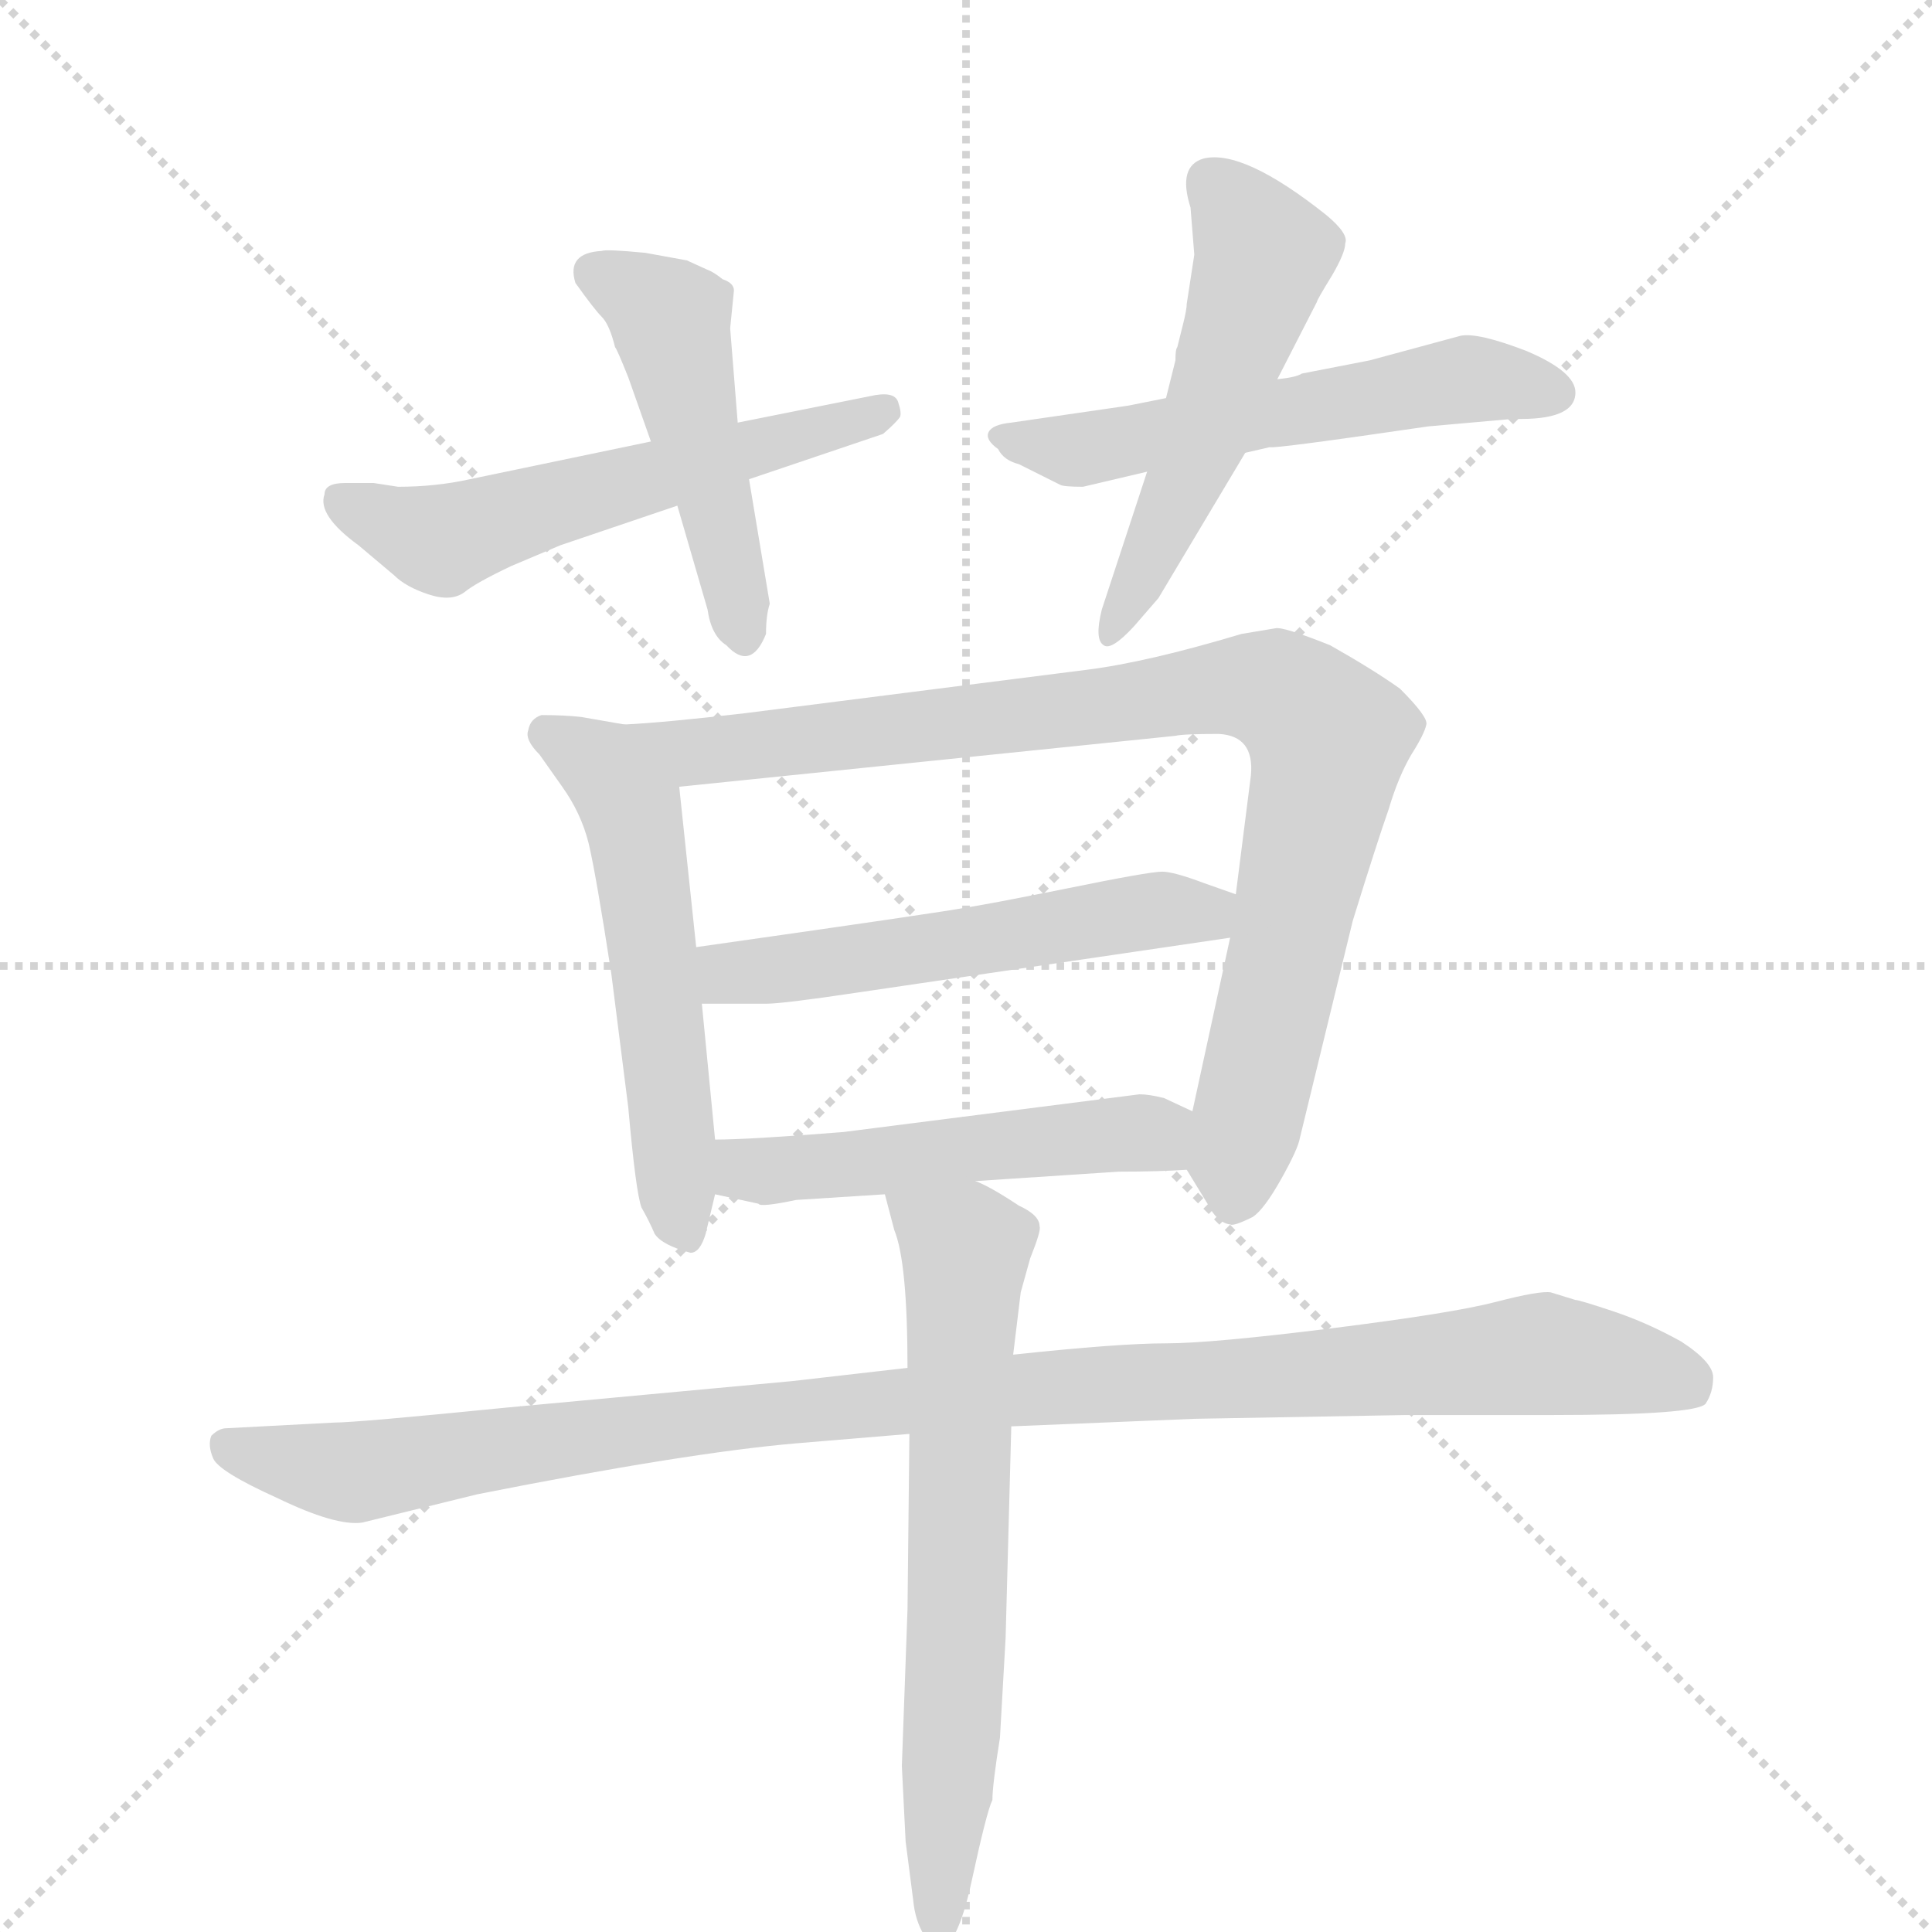
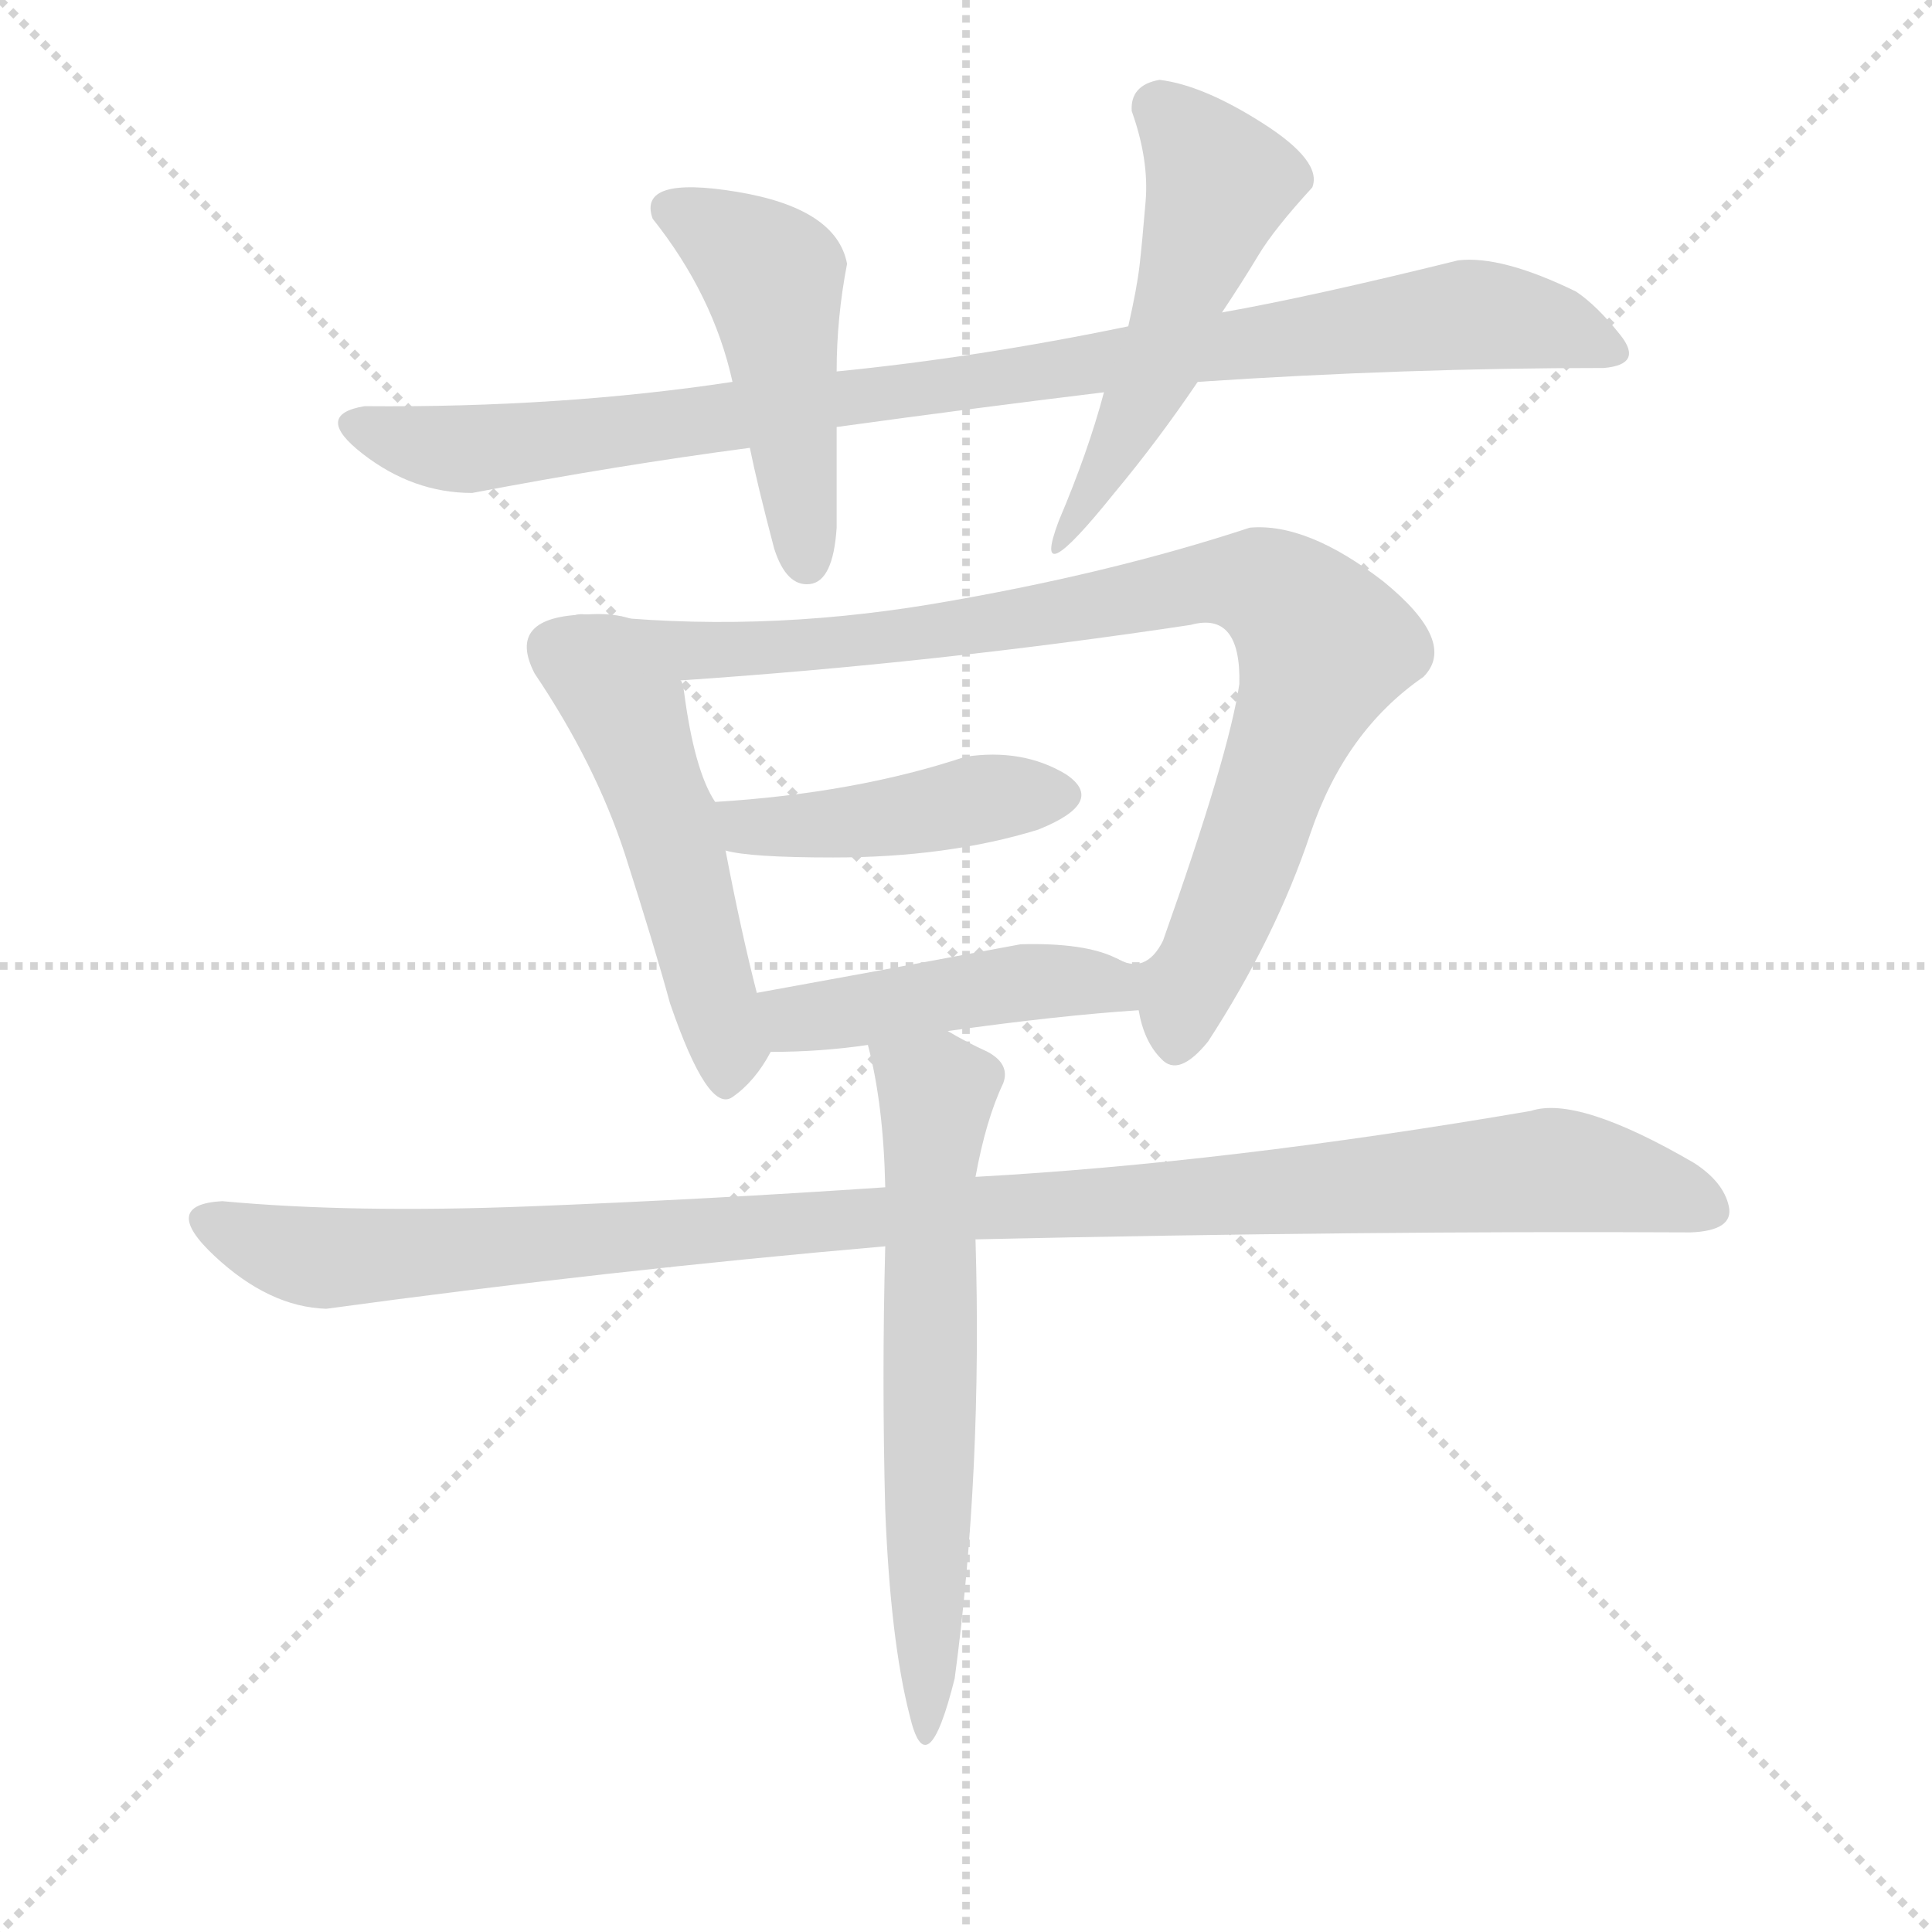
<svg xmlns="http://www.w3.org/2000/svg" version="1.1" viewBox="0 0 1024 1024">
  <g stroke="lightgray" stroke-dasharray="1,1" stroke-width="1" transform="scale(4, 4)">
    <line x1="0" y1="0" x2="256" y2="256" />
    <line x1="256" y1="0" x2="0" y2="256" />
    <line x1="128" y1="0" x2="128" y2="256" />
    <line x1="0" y1="128" x2="256" y2="128" />
  </g>
-   <g transform="scale(1, -1) translate(0, -860)">
+   <g transform="scale(0.92, -0.92) translate(60, -900)">
    <style type="text/css">
      
        @keyframes keyframes0 {
          from {
            stroke: blue;
-             stroke-dashoffset: 555;
-             stroke-width: 128;
-           }
-           64% {
+             stroke-dashoffset: 986;
+             stroke-width: 128;
+           }
+           76% {
            animation-timing-function: step-end;
            stroke: blue;
            stroke-dashoffset: 0;
            stroke-width: 128;
          }
          to {
            stroke: black;
            stroke-width: 1024;
          }
        }
        #make-me-a-hanzi-animation-0 {
-           animation: keyframes0 0.702s both;
+           animation: keyframes0 1.052s both;
          animation-delay: 0s;
          animation-timing-function: linear;
        }
      
        @keyframes keyframes1 {
          from {
            stroke: blue;
-             stroke-dashoffset: 473;
-             stroke-width: 128;
-           }
-           61% {
+             stroke-dashoffset: 492;
+             stroke-width: 128;
+           }
+           62% {
            animation-timing-function: step-end;
            stroke: blue;
            stroke-dashoffset: 0;
            stroke-width: 128;
          }
          to {
            stroke: black;
            stroke-width: 1024;
          }
        }
        #make-me-a-hanzi-animation-1 {
-           animation: keyframes1 0.635s both;
-           animation-delay: 0.702s;
+           animation: keyframes1 0.65s both;
+           animation-delay: 1.052s;
          animation-timing-function: linear;
        }
      
        @keyframes keyframes2 {
          from {
            stroke: blue;
-             stroke-dashoffset: 553;
-             stroke-width: 128;
-           }
-           64% {
+             stroke-dashoffset: 280;
+             stroke-width: 128;
+           }
+           48% {
            animation-timing-function: step-end;
            stroke: blue;
            stroke-dashoffset: 0;
            stroke-width: 128;
          }
          to {
            stroke: black;
            stroke-width: 1024;
          }
        }
        #make-me-a-hanzi-animation-2 {
-           animation: keyframes2 0.7s both;
-           animation-delay: 1.337s;
+           animation: keyframes2 0.478s both;
+           animation-delay: 1.703s;
          animation-timing-function: linear;
        }
      
        @keyframes keyframes3 {
          from {
            stroke: blue;
-             stroke-dashoffset: 521;
+             stroke-dashoffset: 532;
            stroke-width: 128;
          }
          63% {
            animation-timing-function: step-end;
            stroke: blue;
            stroke-dashoffset: 0;
            stroke-width: 128;
          }
          to {
            stroke: black;
            stroke-width: 1024;
          }
        }
        #make-me-a-hanzi-animation-3 {
-           animation: keyframes3 0.674s both;
-           animation-delay: 2.037s;
+           animation: keyframes3 0.683s both;
+           animation-delay: 2.181s;
          animation-timing-function: linear;
        }
      
        @keyframes keyframes4 {
          from {
            stroke: blue;
-             stroke-dashoffset: 541;
-             stroke-width: 128;
-           }
-           64% {
+             stroke-dashoffset: 947;
+             stroke-width: 128;
+           }
+           76% {
            animation-timing-function: step-end;
            stroke: blue;
            stroke-dashoffset: 0;
            stroke-width: 128;
          }
          to {
            stroke: black;
            stroke-width: 1024;
          }
        }
        #make-me-a-hanzi-animation-4 {
-           animation: keyframes4 0.69s both;
-           animation-delay: 2.711s;
+           animation: keyframes4 1.021s both;
+           animation-delay: 2.864s;
          animation-timing-function: linear;
        }
      
        @keyframes keyframes5 {
          from {
            stroke: blue;
-             stroke-dashoffset: 885;
-             stroke-width: 128;
-           }
-           74% {
+             stroke-dashoffset: 451;
+             stroke-width: 128;
+           }
+           59% {
            animation-timing-function: step-end;
            stroke: blue;
            stroke-dashoffset: 0;
            stroke-width: 128;
          }
          to {
            stroke: black;
            stroke-width: 1024;
          }
        }
        #make-me-a-hanzi-animation-5 {
-           animation: keyframes5 0.97s both;
-           animation-delay: 3.401s;
+           animation: keyframes5 0.617s both;
+           animation-delay: 3.884s;
          animation-timing-function: linear;
        }
      
        @keyframes keyframes6 {
          from {
            stroke: blue;
-             stroke-dashoffset: 532;
-             stroke-width: 128;
-           }
-           63% {
+             stroke-dashoffset: 470;
+             stroke-width: 128;
+           }
+           60% {
            animation-timing-function: step-end;
            stroke: blue;
            stroke-dashoffset: 0;
            stroke-width: 128;
          }
          to {
            stroke: black;
            stroke-width: 1024;
          }
        }
        #make-me-a-hanzi-animation-6 {
-           animation: keyframes6 0.683s both;
-           animation-delay: 4.371s;
+           animation: keyframes6 0.632s both;
+           animation-delay: 4.501s;
          animation-timing-function: linear;
        }
      
        @keyframes keyframes7 {
          from {
            stroke: blue;
-             stroke-dashoffset: 503;
-             stroke-width: 128;
-           }
-           62% {
+             stroke-dashoffset: 1120;
+             stroke-width: 128;
+           }
+           78% {
            animation-timing-function: step-end;
            stroke: blue;
            stroke-dashoffset: 0;
            stroke-width: 128;
          }
          to {
            stroke: black;
            stroke-width: 1024;
          }
        }
        #make-me-a-hanzi-animation-7 {
-           animation: keyframes7 0.659s both;
-           animation-delay: 5.054s;
+           animation: keyframes7 1.161s both;
+           animation-delay: 5.134s;
          animation-timing-function: linear;
        }
      
        @keyframes keyframes8 {
          from {
            stroke: blue;
-             stroke-dashoffset: 1039;
-             stroke-width: 128;
-           }
-           77% {
+             stroke-dashoffset: 663;
+             stroke-width: 128;
+           }
+           68% {
            animation-timing-function: step-end;
            stroke: blue;
            stroke-dashoffset: 0;
            stroke-width: 128;
          }
          to {
            stroke: black;
            stroke-width: 1024;
          }
        }
        #make-me-a-hanzi-animation-8 {
-           animation: keyframes8 1.096s both;
-           animation-delay: 5.713s;
-           animation-timing-function: linear;
-         }
-       
-         @keyframes keyframes9 {
-           from {
-             stroke: blue;
-             stroke-dashoffset: 666;
-             stroke-width: 128;
-           }
-           68% {
-             animation-timing-function: step-end;
-             stroke: blue;
-             stroke-dashoffset: 0;
-             stroke-width: 128;
-           }
-           to {
-             stroke: black;
-             stroke-width: 1024;
-           }
-         }
-         #make-me-a-hanzi-animation-9 {
-           animation: keyframes9 0.792s both;
-           animation-delay: 6.809s;
+           animation: keyframes8 0.79s both;
+           animation-delay: 6.295s;
          animation-timing-function: linear;
        }
      
    </style>
-     <path d="M 172 598 Q 168 587 190 571 L 209 555 Q 215 549 227 545 Q 239 541 246 546 Q 252 551 271 560 L 297 571 L 359 592 L 397 606 L 468 630 Q 475 636 477 639 Q 478 641 476 647 Q 474 653 461 650 L 391 636 L 345 626 L 249 606 Q 231 602 211 602 L 198 604 L 183 604 Q 172 604 172 598 Z" fill="lightgray" />
-     <path d="M 359 592 L 375 537 Q 377 523 385 518 Q 398 504 406 524 Q 406 534 408 540 L 397 606 L 391 636 L 387 686 L 389 706 Q 389 710 383 712 Q 378 716 375 717 L 364 722 L 342 726 Q 321 728 319 727 Q 300 726 305 710 Q 315 696 319 692 Q 323 688 326 676 Q 327 675 333 660 L 345 626 L 359 592 Z" fill="lightgray" />
-     <path d="M 618 649 L 598 645 L 536 636 Q 526 635 524 631 Q 522 627 529 622 Q 532 616 540 614 L 562 603 Q 564 602 574 602 L 608 610 L 660 620 L 673 623 Q 675 622 757 634 L 802 638 Q 835 637 835 652 Q 835 663 809 674 Q 783 684 774 682 L 726 669 L 690 662 Q 687 660 677 659 L 618 649 Z" fill="lightgray" />
-     <path d="M 627 688 L 624 676 Q 623 675 623 669 L 618 649 L 608 610 L 584 537 Q 580 521 585 518 Q 589 515 601 528 L 614 543 L 660 620 L 677 659 L 698 700 Q 698 701 706 714 Q 713 726 713 731 Q 715 736 703 746 Q 659 781 638 776 Q 624 772 631 750 L 633 725 L 629 699 Q 629 696 627 688 Z" fill="lightgray" />
-     <path d="M 331 476 L 308 480 Q 299 481 287 481 Q 281 479 280 473 Q 278 468 286 460 L 298 443 Q 308 429 312 413 Q 316 396 324 344 L 333 273 Q 337 228 340 220 Q 344 213 347 206 Q 351 200 366 196 Q 371 196 374 206 L 379 227 L 379 256 L 372 328 L 369 358 L 360 443 C 357 471 357 471 331 476 Z" fill="lightgray" />
-     <path d="M 629 240 L 640 222 Q 645 212 652 211 Q 654 210 664 215 Q 670 219 679 235 Q 688 251 689 257 L 717 372 Q 730 414 736 431 Q 741 448 748 460 Q 755 471 756 476 Q 757 480 742 495 Q 728 505 705 518 Q 680 528 676 527 L 658 524 Q 608 509 576 505 L 395 482 Q 352 477 331 476 C 301 474 330 440 360 443 L 623 470 Q 627 471 646 471 Q 665 470 663 449 L 655 386 L 652 363 L 632 271 C 626 245 626 245 629 240 Z" fill="lightgray" />
-     <path d="M 655 386 L 638 392 Q 622 398 616 398 Q 609 398 565 389 Q 520 380 512 379 Q 503 377 369 358 C 339 354 342 328 372 328 L 406 328 Q 415 328 455 334 L 652 363 C 682 367 683 376 655 386 Z" fill="lightgray" />
-     <path d="M 517 234 L 593 239 Q 614 239 629 240 C 659 242 659 258 632 271 L 617 278 Q 609 280 604 280 L 447 260 Q 397 256 379 256 C 349 255 350 233 379 227 L 402 222 Q 403 220 422 224 L 469 227 L 517 234 Z" fill="lightgray" />
-     <path d="M 633 108 L 745 110 L 822 110 Q 899 110 904 116 Q 908 122 908 130 Q 908 138 891 149 Q 873 159 855 165 Q 837 171 835 171 L 822 175 Q 816 176 793 170 Q 770 164 706 156 Q 642 148 618 148 Q 593 148 537 142 L 481 135 L 420 128 L 269 114 Q 189 106 177 106 L 120 103 Q 116 103 112 99 Q 110 94 113 87 Q 116 80 147 66 Q 178 51 192 53 L 253 68 Q 364 90 422 95 L 482 100 L 536 104 L 633 108 Z" fill="lightgray" />
-     <path d="M 537 142 L 541 175 L 546 193 Q 552 208 551 210 Q 551 216 540 221 Q 525 231 517 234 C 490 248 461 256 469 227 L 474 208 Q 481 191 481 135 L 482 100 L 481 7 L 478 -76 L 480 -116 L 484 -147 Q 485 -158 490 -166 Q 492 -174 496 -174 Q 507 -174 515 -137 Q 523 -100 526 -94 Q 526 -86 530 -61 L 533 -8 L 536 104 L 537 142 Z" fill="lightgray" />
+     <path d="M 590 712 Q 503 694 422 686 L 362 680 Q 263 665 150 666 Q 120 661 149 638.5 Q 178 616 212 616 Q 296 632 372 642 L 422 654 Q 502 665 576 674 L 630 680 Q 750 688 864 688 Q 887 690 873.5 707 Q 860 724 848 732 Q 805 753 780 750 Q 695 729 644 720 L 590 712 Z" fill="lightgray" />
+     <path d="M 422 686 Q 422 717 428 748 Q 422 780 364.5 789.5 Q 307 799 316 774 Q 351 730 362 680 L 372 642 Q 376 622 386 584 Q 393 562 406.5 563.5 Q 420 565 422 596 Q 422 620 422 654 L 422 686 Z" fill="lightgray" />
+     <path d="M 608 854 Q 591 851 592 836 Q 602 808 600 784 Q 598 760 596.5 747 Q 595 734 590 712 L 576 674 Q 567 640 550 600 Q 533 555 582 616 Q 607 646 630 680 L 644 720 Q 656 738 665 753 Q 674 768 696 792 Q 702 807 667.5 829 Q 633 851 608 854 Z" fill="lightgray" />
+     <path d="M 278 546 Q 231 545 248 512 Q 283 460 300 408 Q 317 355 326 322 Q 348 258 362 268 Q 375 277 384 294 C 384 295 383 299 376 328 Q 367 363 358 410 L 352 438 Q 340 456 334 502 Q 333 508 332 508 C 324 537 308 548 278 546 Z" fill="lightgray" />
+     <path d="M 596 318 Q 599 300 609 290 Q 619 279 636 300 Q 675 360 695 420 Q 715 479 760 510 Q 780 530 737 565 Q 693 599 660 596 Q 578 569 477 552 Q 375 535 278 546 C 248 549 302 506 332 508 Q 480 518 626 540 Q 655 548 654 506 Q 648 465 610 358 Q 600 338 583 348 C 581 348 586 346 596 318 Z" fill="lightgray" />
+     <path d="M 358 410 Q 372 406 420 406 Q 486 406 538 422 Q 578 438 554 454 Q 529 469 496 464 Q 433 443 352 438 C 322 436 329 416 358 410 Z" fill="lightgray" />
+     <path d="M 486 306 Q 550 315 596 318 C 626 320 610 335 583 348 Q 565 357 528 356 Q 437 339 376 328 C 346 323 354 294 384 294 Q 413 294 440 298 L 486 306 Z" fill="lightgray" />
+     <path d="M 450 216 Q 347 209 245 205 Q 143 201 68 208 Q 32 206 63.5 176.5 Q 95 147 128 146 Q 289 168 450 182 L 502 186 Q 727 191 914 190 Q 939 191 936 205 Q 933 219 916 230 Q 849 269 822 260 Q 647 230 502 222 L 450 216 Z" fill="lightgray" />
+     <path d="M 518 276 Q 522 287 509 294 Q 496 300 486 306 C 460 321 433 327 440 298 Q 449 264 450 216 L 450 182 Q 448 106 450 30 Q 453 -45 464 -88 Q 474 -131 490 -67 Q 506 52 502 186 L 502 222 Q 508 255 518 276 Z" fill="lightgray" />
    <clipPath id="make-me-a-hanzi-clip-0">
-       <path d="M 172 598 Q 168 587 190 571 L 209 555 Q 215 549 227 545 Q 239 541 246 546 Q 252 551 271 560 L 297 571 L 359 592 L 397 606 L 468 630 Q 475 636 477 639 Q 478 641 476 647 Q 474 653 461 650 L 391 636 L 345 626 L 249 606 Q 231 602 211 602 L 198 604 L 183 604 Q 172 604 172 598 Z" />
-     </clipPath>
-     <path clip-path="url(#make-me-a-hanzi-clip-0)" d="M 181 594 L 233 574 L 467 642" fill="none" id="make-me-a-hanzi-animation-0" stroke-dasharray="427 854" stroke-linecap="round" />
+       <path d="M 590 712 Q 503 694 422 686 L 362 680 Q 263 665 150 666 Q 120 661 149 638.5 Q 178 616 212 616 Q 296 632 372 642 L 422 654 Q 502 665 576 674 L 630 680 Q 750 688 864 688 Q 887 690 873.5 707 Q 860 724 848 732 Q 805 753 780 750 Q 695 729 644 720 L 590 712 Z" />
+     </clipPath>
+     <path clip-path="url(#make-me-a-hanzi-clip-0)" d="M 148 652 L 215 641 L 786 719 L 830 714 L 868 698" fill="none" id="make-me-a-hanzi-animation-0" stroke-dasharray="858 1716" stroke-linecap="round" />
    <clipPath id="make-me-a-hanzi-clip-1">
-       <path d="M 359 592 L 375 537 Q 377 523 385 518 Q 398 504 406 524 Q 406 534 408 540 L 397 606 L 391 636 L 387 686 L 389 706 Q 389 710 383 712 Q 378 716 375 717 L 364 722 L 342 726 Q 321 728 319 727 Q 300 726 305 710 Q 315 696 319 692 Q 323 688 326 676 Q 327 675 333 660 L 345 626 L 359 592 Z" />
-     </clipPath>
-     <path clip-path="url(#make-me-a-hanzi-clip-1)" d="M 316 715 L 353 693 L 395 524" fill="none" id="make-me-a-hanzi-animation-1" stroke-dasharray="345 690" stroke-linecap="round" />
+       <path d="M 422 686 Q 422 717 428 748 Q 422 780 364.5 789.5 Q 307 799 316 774 Q 351 730 362 680 L 372 642 Q 376 622 386 584 Q 393 562 406.5 563.5 Q 420 565 422 596 Q 422 620 422 654 L 422 686 Z" />
+     </clipPath>
+     <path clip-path="url(#make-me-a-hanzi-clip-1)" d="M 326 779 L 385 741 L 404 576" fill="none" id="make-me-a-hanzi-animation-1" stroke-dasharray="364 728" stroke-linecap="round" />
    <clipPath id="make-me-a-hanzi-clip-2">
-       <path d="M 618 649 L 598 645 L 536 636 Q 526 635 524 631 Q 522 627 529 622 Q 532 616 540 614 L 562 603 Q 564 602 574 602 L 608 610 L 660 620 L 673 623 Q 675 622 757 634 L 802 638 Q 835 637 835 652 Q 835 663 809 674 Q 783 684 774 682 L 726 669 L 690 662 Q 687 660 677 659 L 618 649 Z" />
-     </clipPath>
-     <path clip-path="url(#make-me-a-hanzi-clip-2)" d="M 532 629 L 570 621 L 774 659 L 824 652" fill="none" id="make-me-a-hanzi-animation-2" stroke-dasharray="425 850" stroke-linecap="round" />
+       <path d="M 608 854 Q 591 851 592 836 Q 602 808 600 784 Q 598 760 596.5 747 Q 595 734 590 712 L 576 674 Q 567 640 550 600 Q 533 555 582 616 Q 607 646 630 680 L 644 720 Q 656 738 665 753 Q 674 768 696 792 Q 702 807 667.5 829 Q 633 851 608 854 Z" />
+     </clipPath>
+     <path clip-path="url(#make-me-a-hanzi-clip-2)" d="M 569 602 L 548 591" fill="none" id="make-me-a-hanzi-animation-2" stroke-dasharray="152 304" stroke-linecap="round" />
    <clipPath id="make-me-a-hanzi-clip-3">
-       <path d="M 627 688 L 624 676 Q 623 675 623 669 L 618 649 L 608 610 L 584 537 Q 580 521 585 518 Q 589 515 601 528 L 614 543 L 660 620 L 677 659 L 698 700 Q 698 701 706 714 Q 713 726 713 731 Q 715 736 703 746 Q 659 781 638 776 Q 624 772 631 750 L 633 725 L 629 699 Q 629 696 627 688 Z" />
-     </clipPath>
-     <path clip-path="url(#make-me-a-hanzi-clip-3)" d="M 643 762 L 670 725 L 630 611 L 587 523" fill="none" id="make-me-a-hanzi-animation-3" stroke-dasharray="393 786" stroke-linecap="round" />
+       <path d="M 278 546 Q 231 545 248 512 Q 283 460 300 408 Q 317 355 326 322 Q 348 258 362 268 Q 375 277 384 294 C 384 295 383 299 376 328 Q 367 363 358 410 L 352 438 Q 340 456 334 502 Q 333 508 332 508 C 324 537 308 548 278 546 Z" />
+     </clipPath>
+     <path clip-path="url(#make-me-a-hanzi-clip-3)" d="M 262 525 L 303 487 L 357 306 L 357 275" fill="none" id="make-me-a-hanzi-animation-3" stroke-dasharray="404 808" stroke-linecap="round" />
    <clipPath id="make-me-a-hanzi-clip-4">
-       <path d="M 331 476 L 308 480 Q 299 481 287 481 Q 281 479 280 473 Q 278 468 286 460 L 298 443 Q 308 429 312 413 Q 316 396 324 344 L 333 273 Q 337 228 340 220 Q 344 213 347 206 Q 351 200 366 196 Q 371 196 374 206 L 379 227 L 379 256 L 372 328 L 369 358 L 360 443 C 357 471 357 471 331 476 Z" />
-     </clipPath>
-     <path clip-path="url(#make-me-a-hanzi-clip-4)" d="M 291 470 L 321 451 L 334 432 L 363 207" fill="none" id="make-me-a-hanzi-animation-4" stroke-dasharray="413 826" stroke-linecap="round" />
+       <path d="M 596 318 Q 599 300 609 290 Q 619 279 636 300 Q 675 360 695 420 Q 715 479 760 510 Q 780 530 737 565 Q 693 599 660 596 Q 578 569 477 552 Q 375 535 278 546 C 248 549 302 506 332 508 Q 480 518 626 540 Q 655 548 654 506 Q 648 465 610 358 Q 600 338 583 348 C 581 348 586 346 596 318 Z" />
+     </clipPath>
+     <path clip-path="url(#make-me-a-hanzi-clip-4)" d="M 285 545 L 339 524 L 463 533 L 646 565 L 666 563 L 685 551 L 702 527 L 634 346 L 622 330 L 596 336 L 590 345" fill="none" id="make-me-a-hanzi-animation-4" stroke-dasharray="819 1638" stroke-linecap="round" />
    <clipPath id="make-me-a-hanzi-clip-5">
-       <path d="M 629 240 L 640 222 Q 645 212 652 211 Q 654 210 664 215 Q 670 219 679 235 Q 688 251 689 257 L 717 372 Q 730 414 736 431 Q 741 448 748 460 Q 755 471 756 476 Q 757 480 742 495 Q 728 505 705 518 Q 680 528 676 527 L 658 524 Q 608 509 576 505 L 395 482 Q 352 477 331 476 C 301 474 330 440 360 443 L 623 470 Q 627 471 646 471 Q 665 470 663 449 L 655 386 L 652 363 L 632 271 C 626 245 626 245 629 240 Z" />
-     </clipPath>
-     <path clip-path="url(#make-me-a-hanzi-clip-5)" d="M 336 471 L 367 461 L 640 495 L 684 490 L 703 465 L 702 452 L 654 224" fill="none" id="make-me-a-hanzi-animation-5" stroke-dasharray="757 1514" stroke-linecap="round" />
+       <path d="M 358 410 Q 372 406 420 406 Q 486 406 538 422 Q 578 438 554 454 Q 529 469 496 464 Q 433 443 352 438 C 322 436 329 416 358 410 Z" />
+     </clipPath>
+     <path clip-path="url(#make-me-a-hanzi-clip-5)" d="M 360 432 L 371 424 L 390 423 L 551 442" fill="none" id="make-me-a-hanzi-animation-5" stroke-dasharray="323 646" stroke-linecap="round" />
    <clipPath id="make-me-a-hanzi-clip-6">
-       <path d="M 655 386 L 638 392 Q 622 398 616 398 Q 609 398 565 389 Q 520 380 512 379 Q 503 377 369 358 C 339 354 342 328 372 328 L 406 328 Q 415 328 455 334 L 652 363 C 682 367 683 376 655 386 Z" />
-     </clipPath>
-     <path clip-path="url(#make-me-a-hanzi-clip-6)" d="M 378 336 L 388 345 L 648 381" fill="none" id="make-me-a-hanzi-animation-6" stroke-dasharray="404 808" stroke-linecap="round" />
+       <path d="M 486 306 Q 550 315 596 318 C 626 320 610 335 583 348 Q 565 357 528 356 Q 437 339 376 328 C 346 323 354 294 384 294 Q 413 294 440 298 L 486 306 Z" />
+     </clipPath>
+     <path clip-path="url(#make-me-a-hanzi-clip-6)" d="M 383 324 L 404 313 L 551 335 L 569 334 L 589 321" fill="none" id="make-me-a-hanzi-animation-6" stroke-dasharray="342 684" stroke-linecap="round" />
    <clipPath id="make-me-a-hanzi-clip-7">
-       <path d="M 517 234 L 593 239 Q 614 239 629 240 C 659 242 659 258 632 271 L 617 278 Q 609 280 604 280 L 447 260 Q 397 256 379 256 C 349 255 350 233 379 227 L 402 222 Q 403 220 422 224 L 469 227 L 517 234 Z" />
-     </clipPath>
-     <path clip-path="url(#make-me-a-hanzi-clip-7)" d="M 383 249 L 412 239 L 608 260 L 623 248" fill="none" id="make-me-a-hanzi-animation-7" stroke-dasharray="375 750" stroke-linecap="round" />
+       <path d="M 450 216 Q 347 209 245 205 Q 143 201 68 208 Q 32 206 63.5 176.5 Q 95 147 128 146 Q 289 168 450 182 L 502 186 Q 727 191 914 190 Q 939 191 936 205 Q 933 219 916 230 Q 849 269 822 260 Q 647 230 502 222 L 450 216 Z" />
+     </clipPath>
+     <path clip-path="url(#make-me-a-hanzi-clip-7)" d="M 64 193 L 132 175 L 833 226 L 921 204" fill="none" id="make-me-a-hanzi-animation-7" stroke-dasharray="992 1984" stroke-linecap="round" />
    <clipPath id="make-me-a-hanzi-clip-8">
-       <path d="M 633 108 L 745 110 L 822 110 Q 899 110 904 116 Q 908 122 908 130 Q 908 138 891 149 Q 873 159 855 165 Q 837 171 835 171 L 822 175 Q 816 176 793 170 Q 770 164 706 156 Q 642 148 618 148 Q 593 148 537 142 L 481 135 L 420 128 L 269 114 Q 189 106 177 106 L 120 103 Q 116 103 112 99 Q 110 94 113 87 Q 116 80 147 66 Q 178 51 192 53 L 253 68 Q 364 90 422 95 L 482 100 L 536 104 L 633 108 Z" />
-     </clipPath>
-     <path clip-path="url(#make-me-a-hanzi-clip-8)" d="M 120 94 L 193 80 L 384 109 L 809 142 L 897 126" fill="none" id="make-me-a-hanzi-animation-8" stroke-dasharray="911 1822" stroke-linecap="round" />
-     <clipPath id="make-me-a-hanzi-clip-9">
-       <path d="M 537 142 L 541 175 L 546 193 Q 552 208 551 210 Q 551 216 540 221 Q 525 231 517 234 C 490 248 461 256 469 227 L 474 208 Q 481 191 481 135 L 482 100 L 481 7 L 478 -76 L 480 -116 L 484 -147 Q 485 -158 490 -166 Q 492 -174 496 -174 Q 507 -174 515 -137 Q 523 -100 526 -94 Q 526 -86 530 -61 L 533 -8 L 536 104 L 537 142 Z" />
-     </clipPath>
-     <path clip-path="url(#make-me-a-hanzi-clip-9)" d="M 476 224 L 512 198 L 497 -167" fill="none" id="make-me-a-hanzi-animation-9" stroke-dasharray="538 1076" stroke-linecap="round" />
+       <path d="M 518 276 Q 522 287 509 294 Q 496 300 486 306 C 460 321 433 327 440 298 Q 449 264 450 216 L 450 182 Q 448 106 450 30 Q 453 -45 464 -88 Q 474 -131 490 -67 Q 506 52 502 186 L 502 222 Q 508 255 518 276 Z" />
+     </clipPath>
+     <path clip-path="url(#make-me-a-hanzi-clip-8)" d="M 449 294 L 480 269 L 474 38 L 474 -68 L 479 -80 L 471 -95" fill="none" id="make-me-a-hanzi-animation-8" stroke-dasharray="535 1070" stroke-linecap="round" />
  </g>
</svg>
